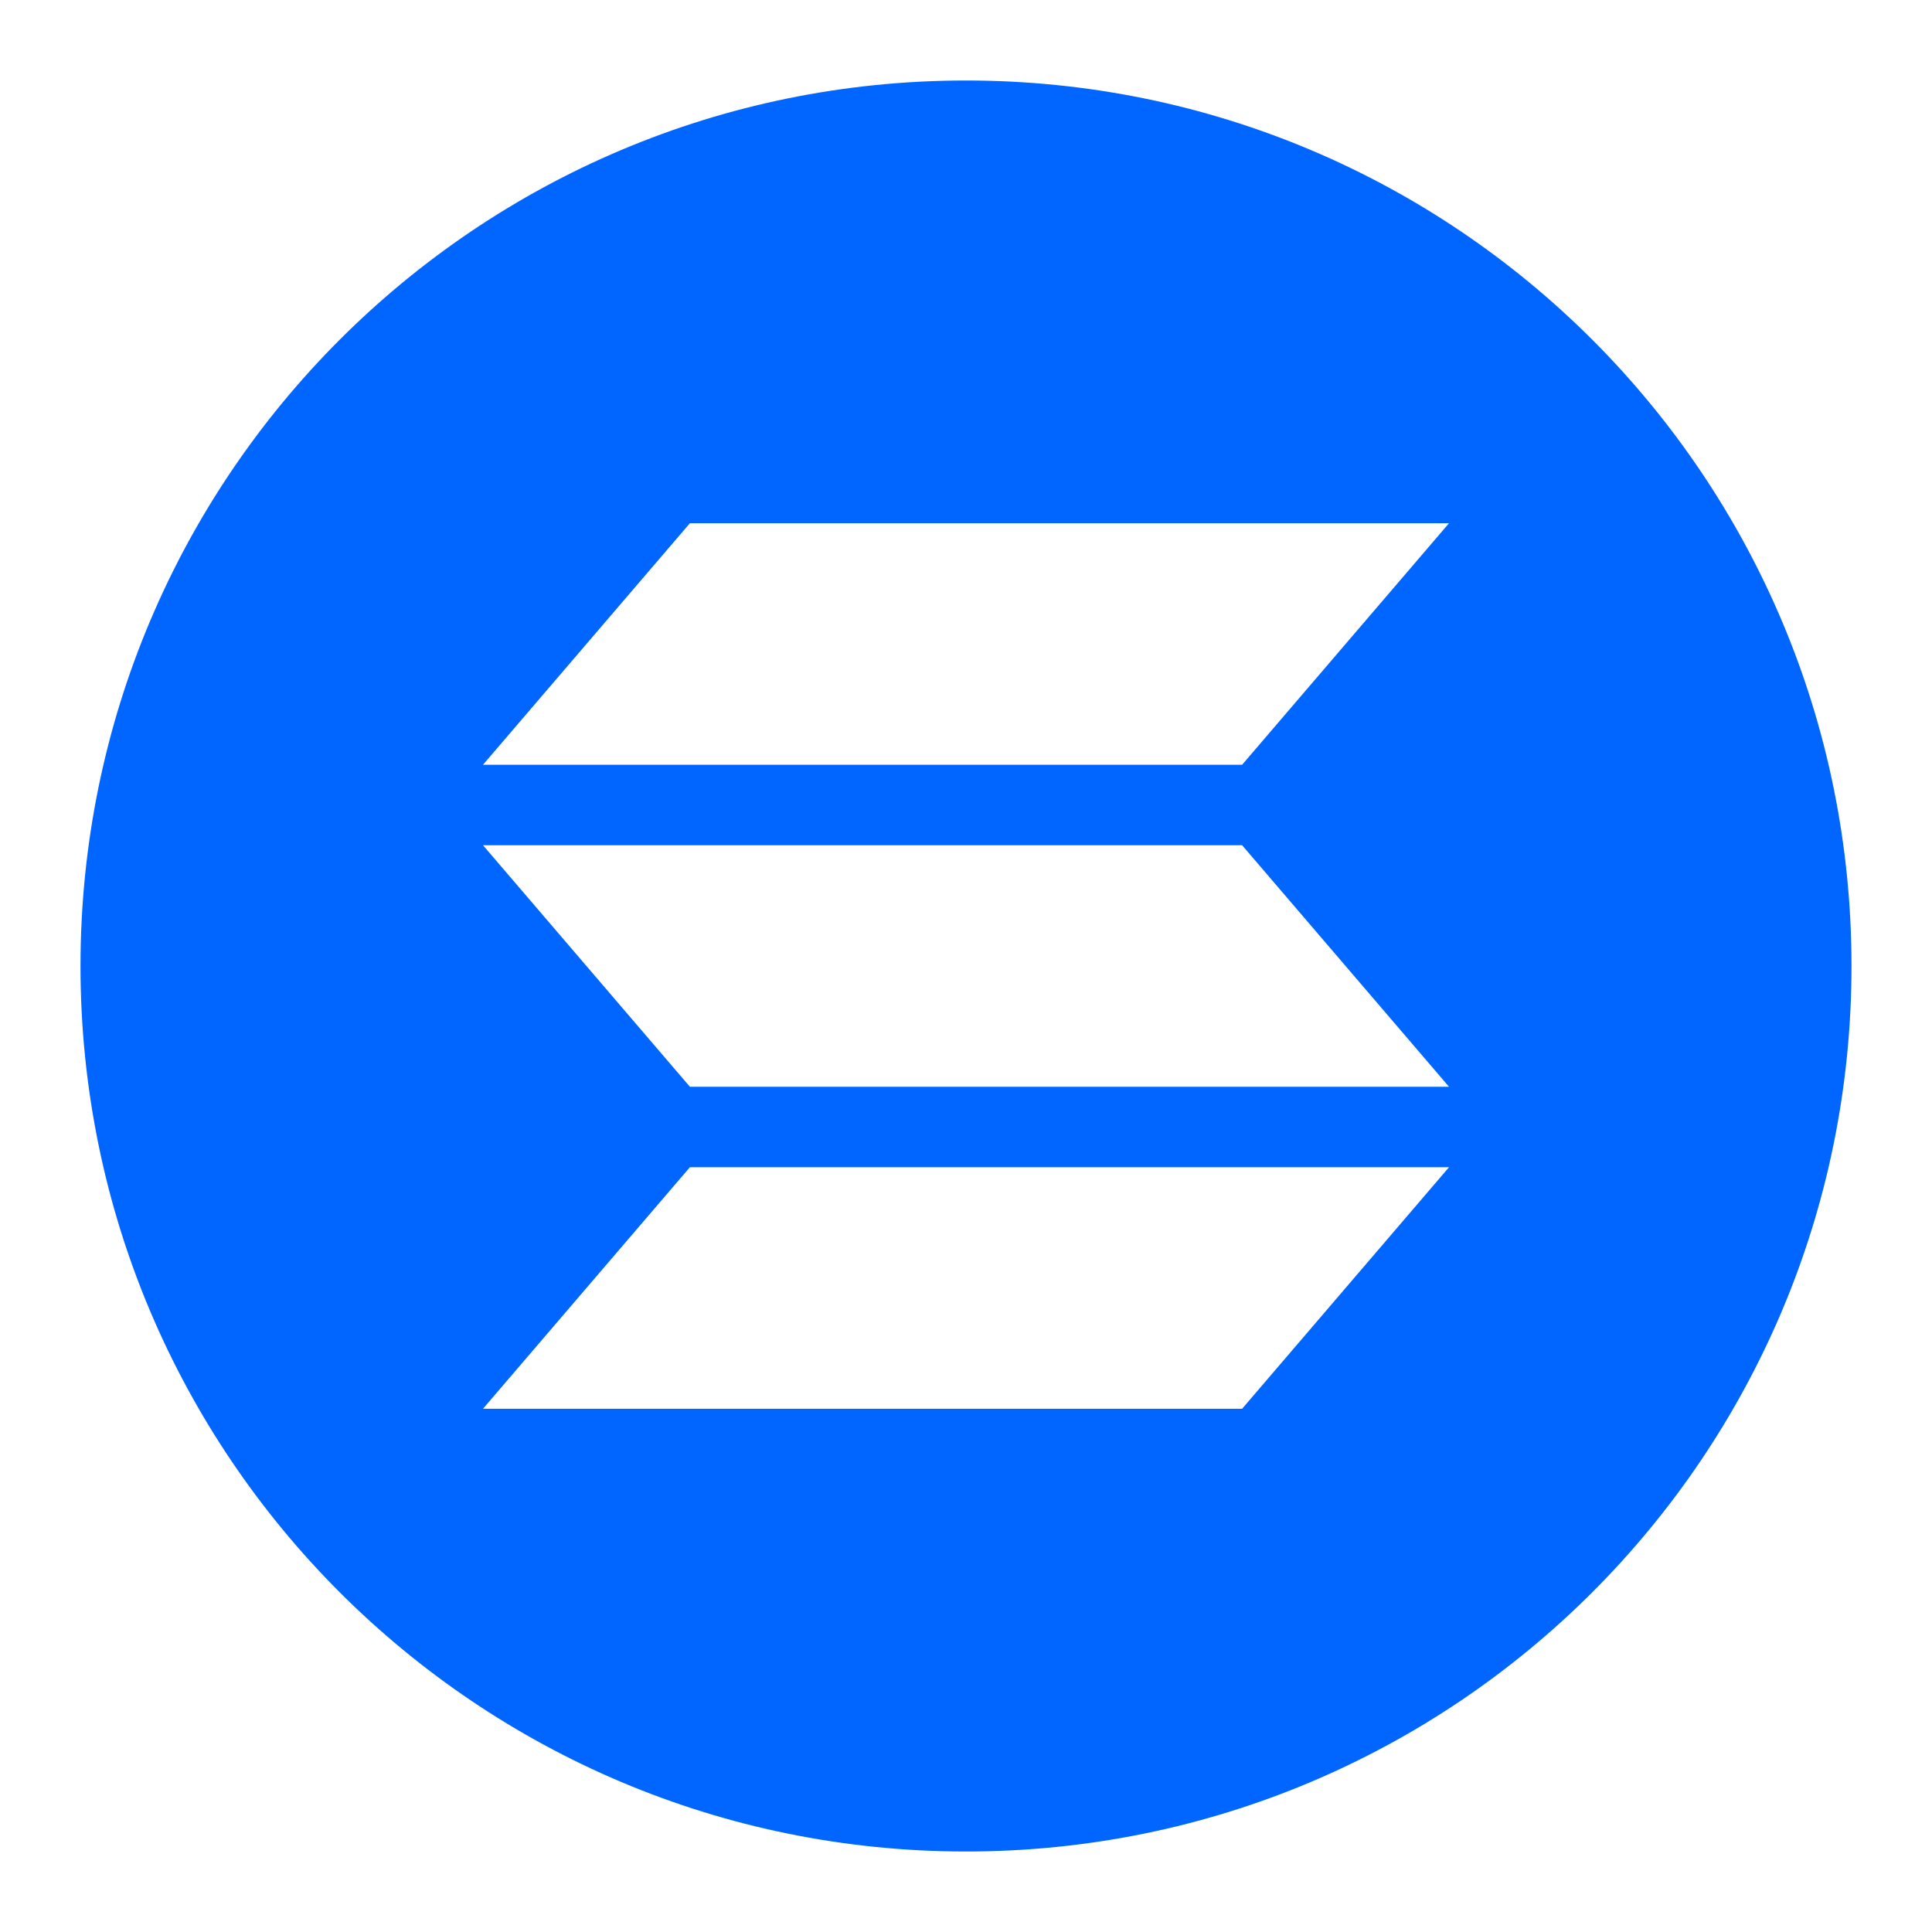
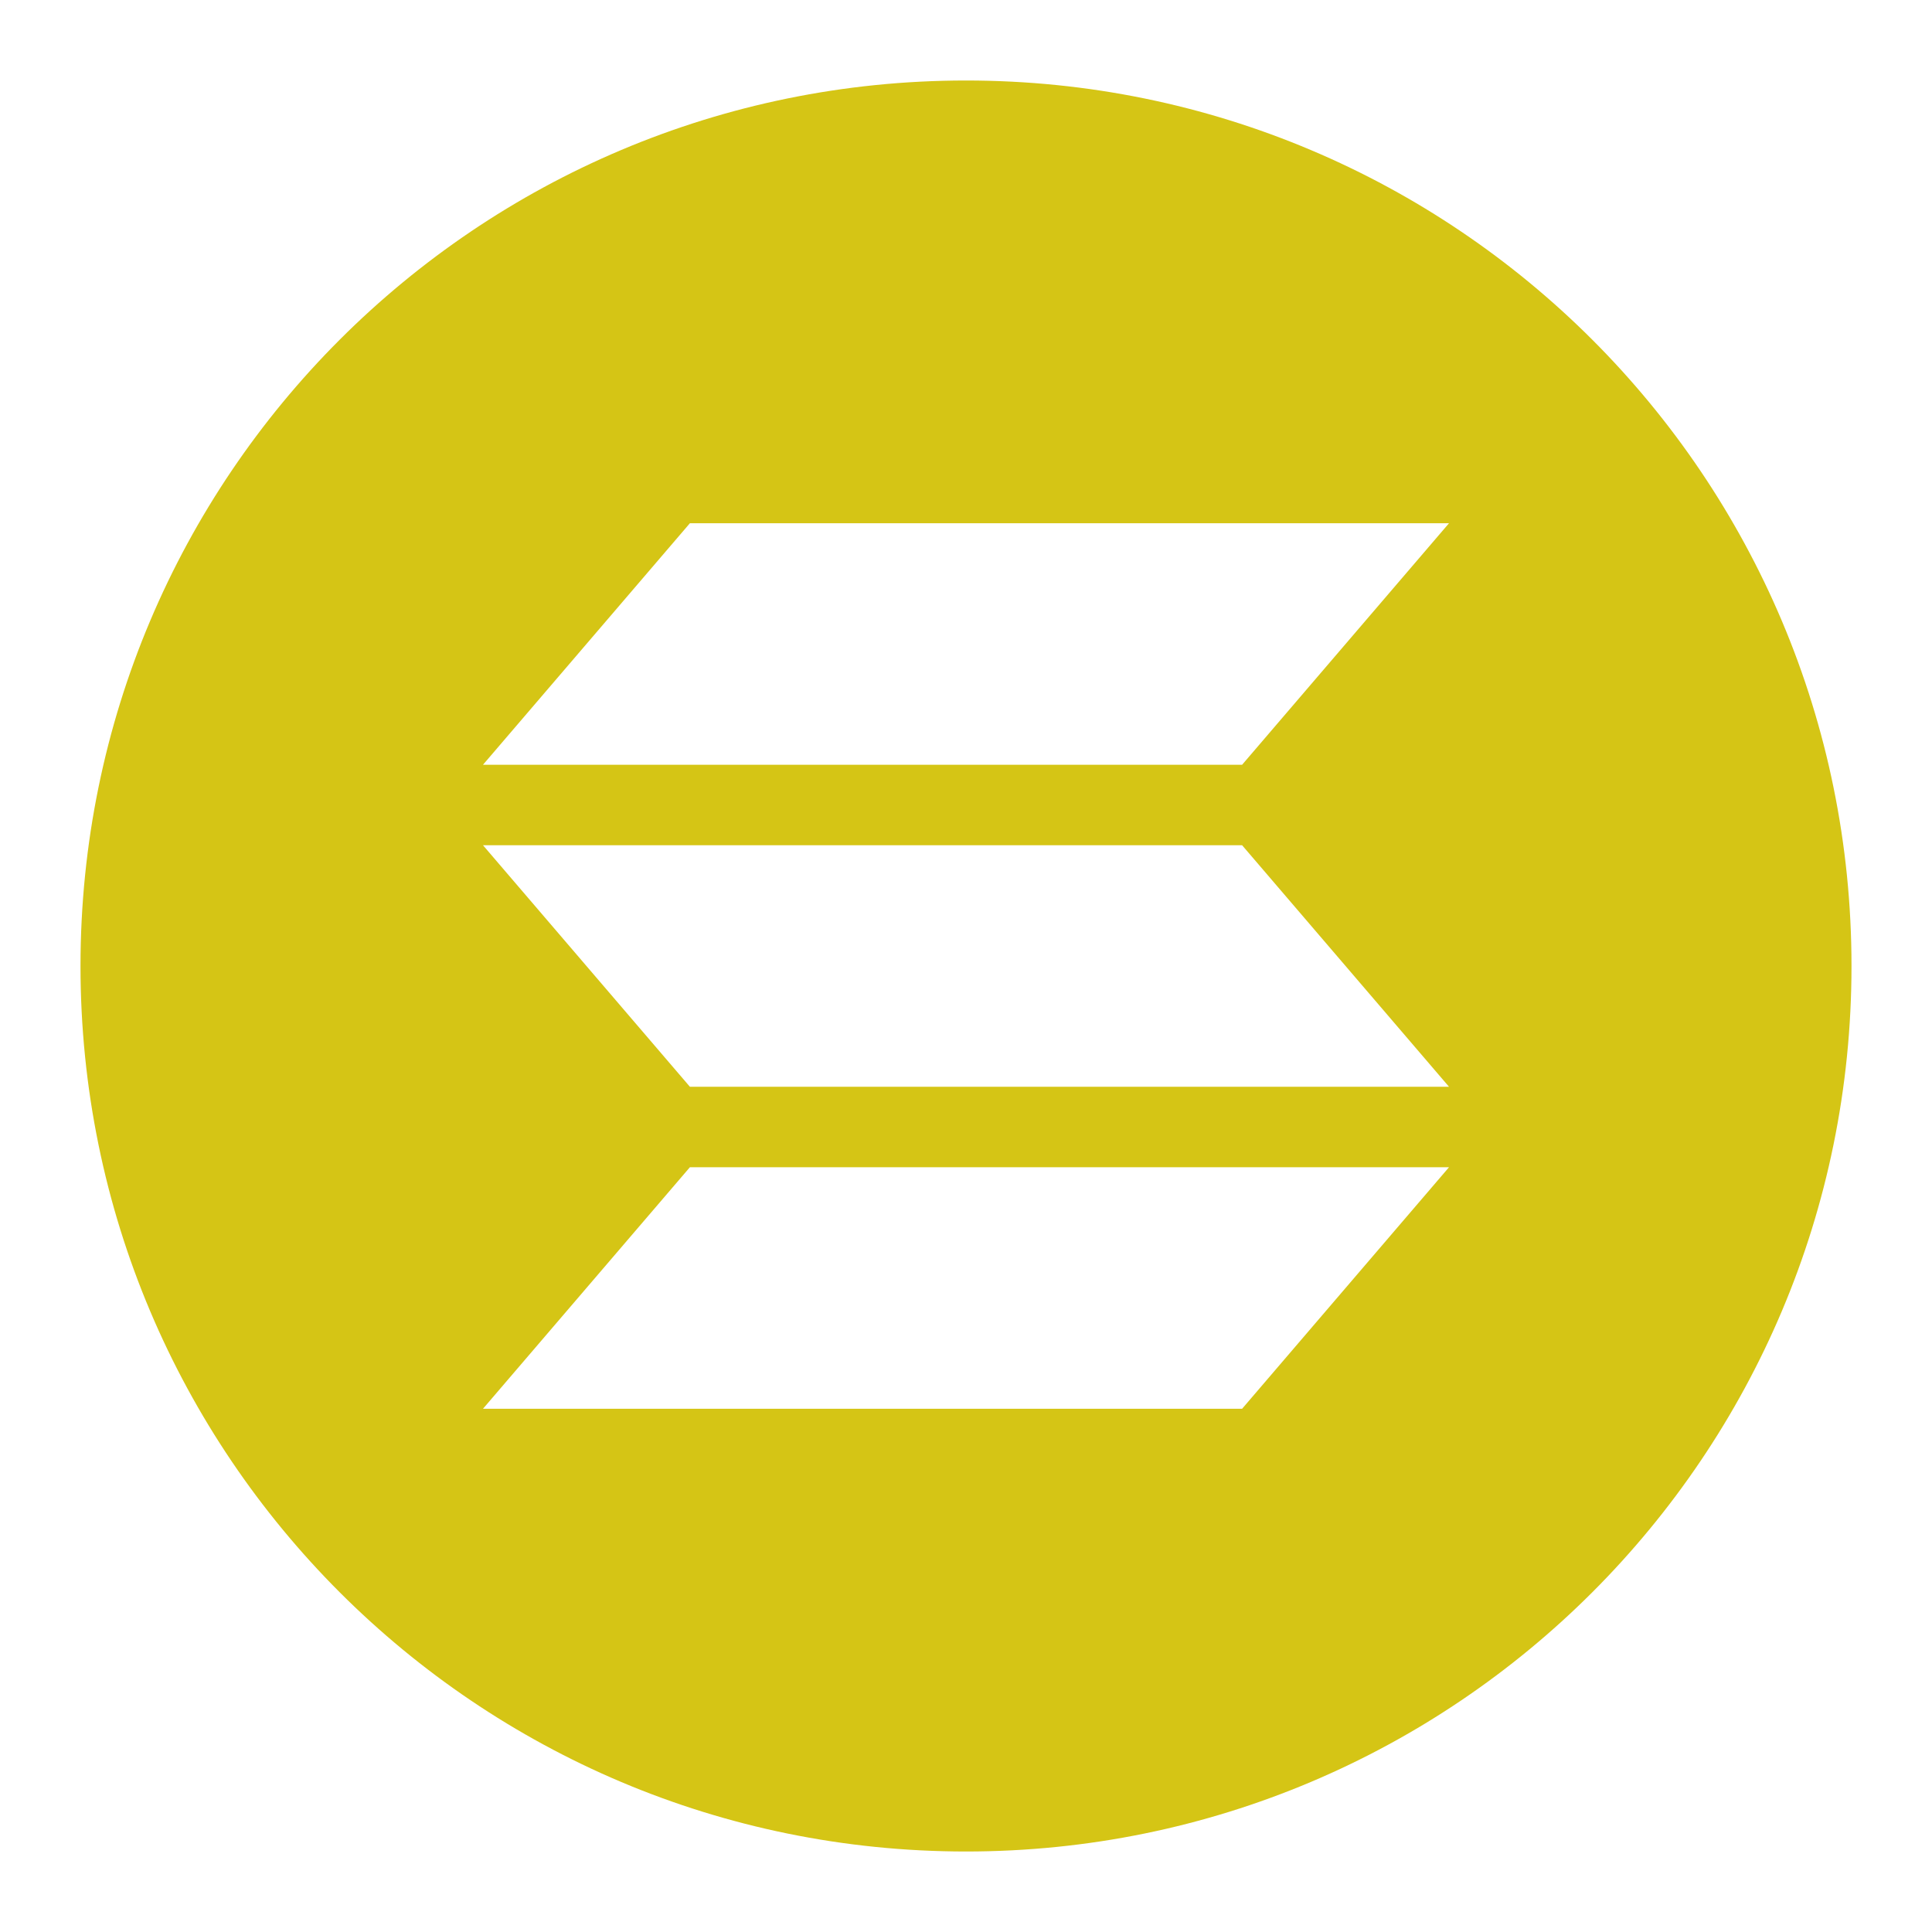
<svg xmlns="http://www.w3.org/2000/svg" version="1.1" width="512" height="512" x="0" y="0" viewBox="0 0 24 24" style="enable-background:new 0 0 512 512" xml:space="preserve" class="">
  <g>
-     <path d="M12 1C5.92 1 1 5.92 1 12s4.92 11 11 11 11-4.92 11-11S18.08 1 12 1m3.43 16.5H6l2.57-3H18zm-6.86-4L6 10.5h9.43l2.57 3zm6.86-4H6l2.57-3H18z" fill="#0066ff" opacity="1" data-original="#0066ff" />
+     <path d="M12 1C5.92 1 1 5.92 1 12s4.92 11 11 11 11-4.92 11-11S18.08 1 12 1m3.43 16.5H6l2.57-3H18zm-6.86-4L6 10.5h9.43l2.57 3zm6.86-4H6l2.57-3H18z" fill="#d5c515" opacity="1" data-original="#d5c515" />
  </g>
</svg>
